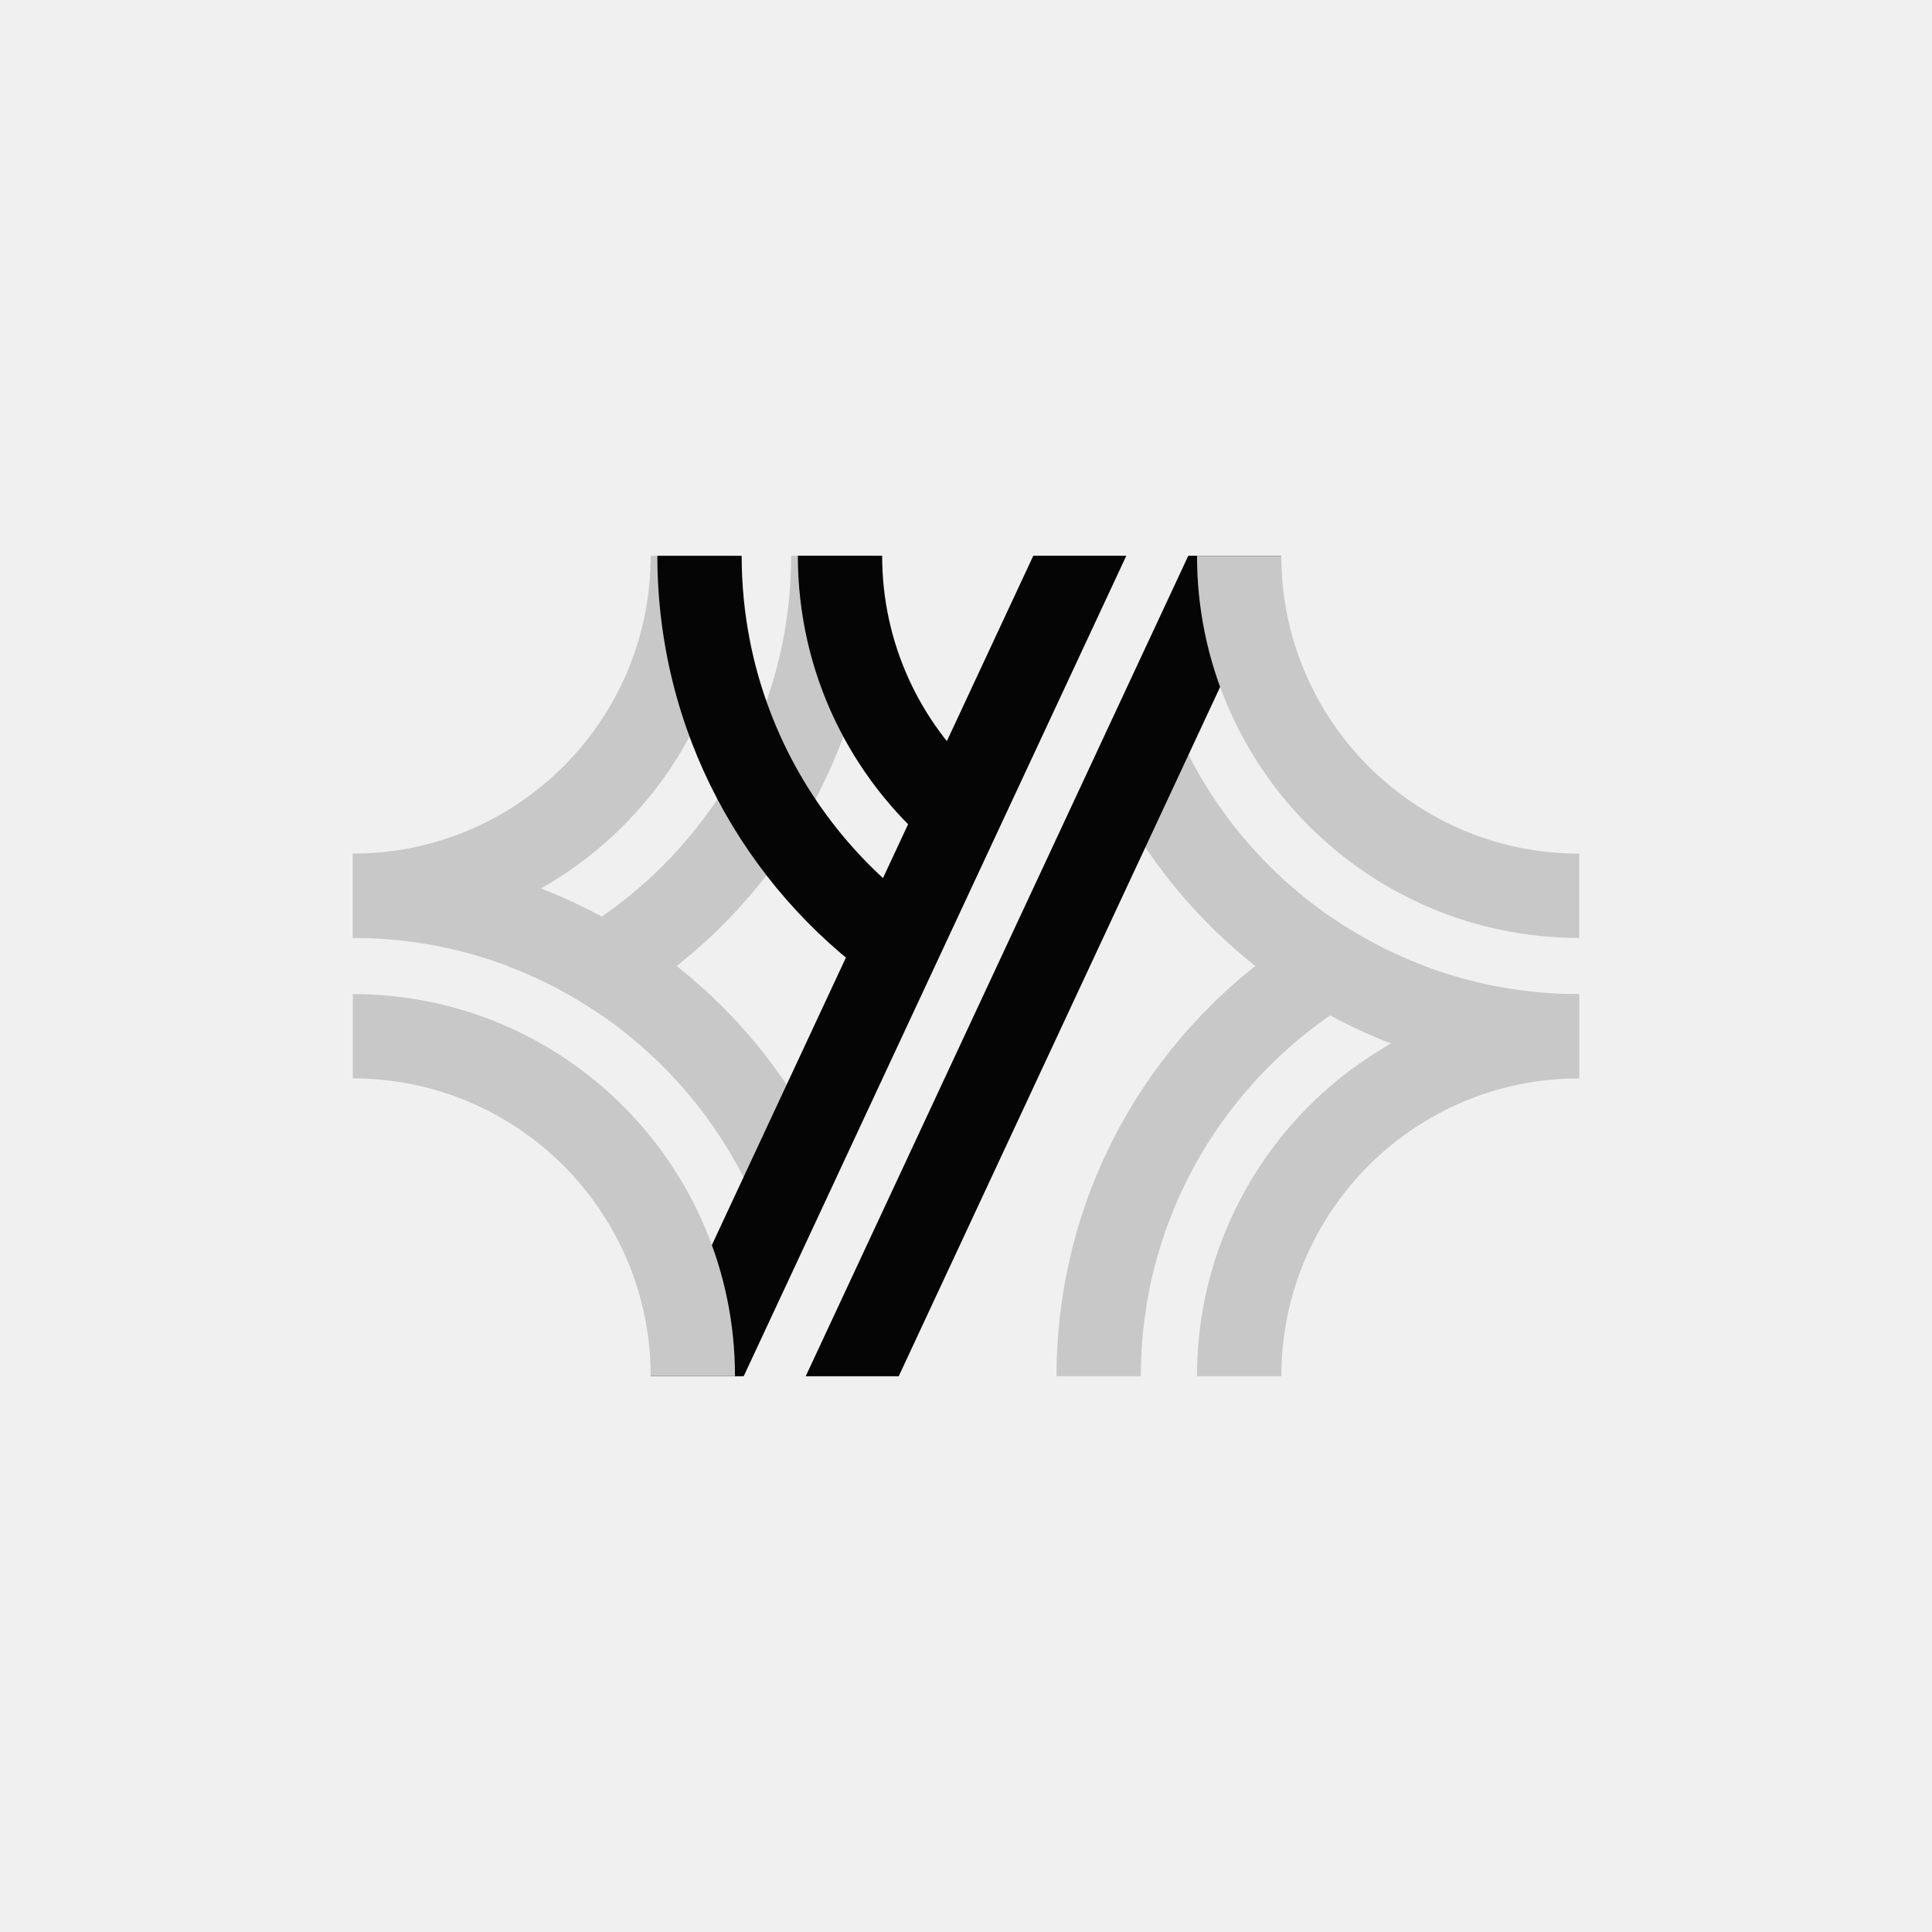
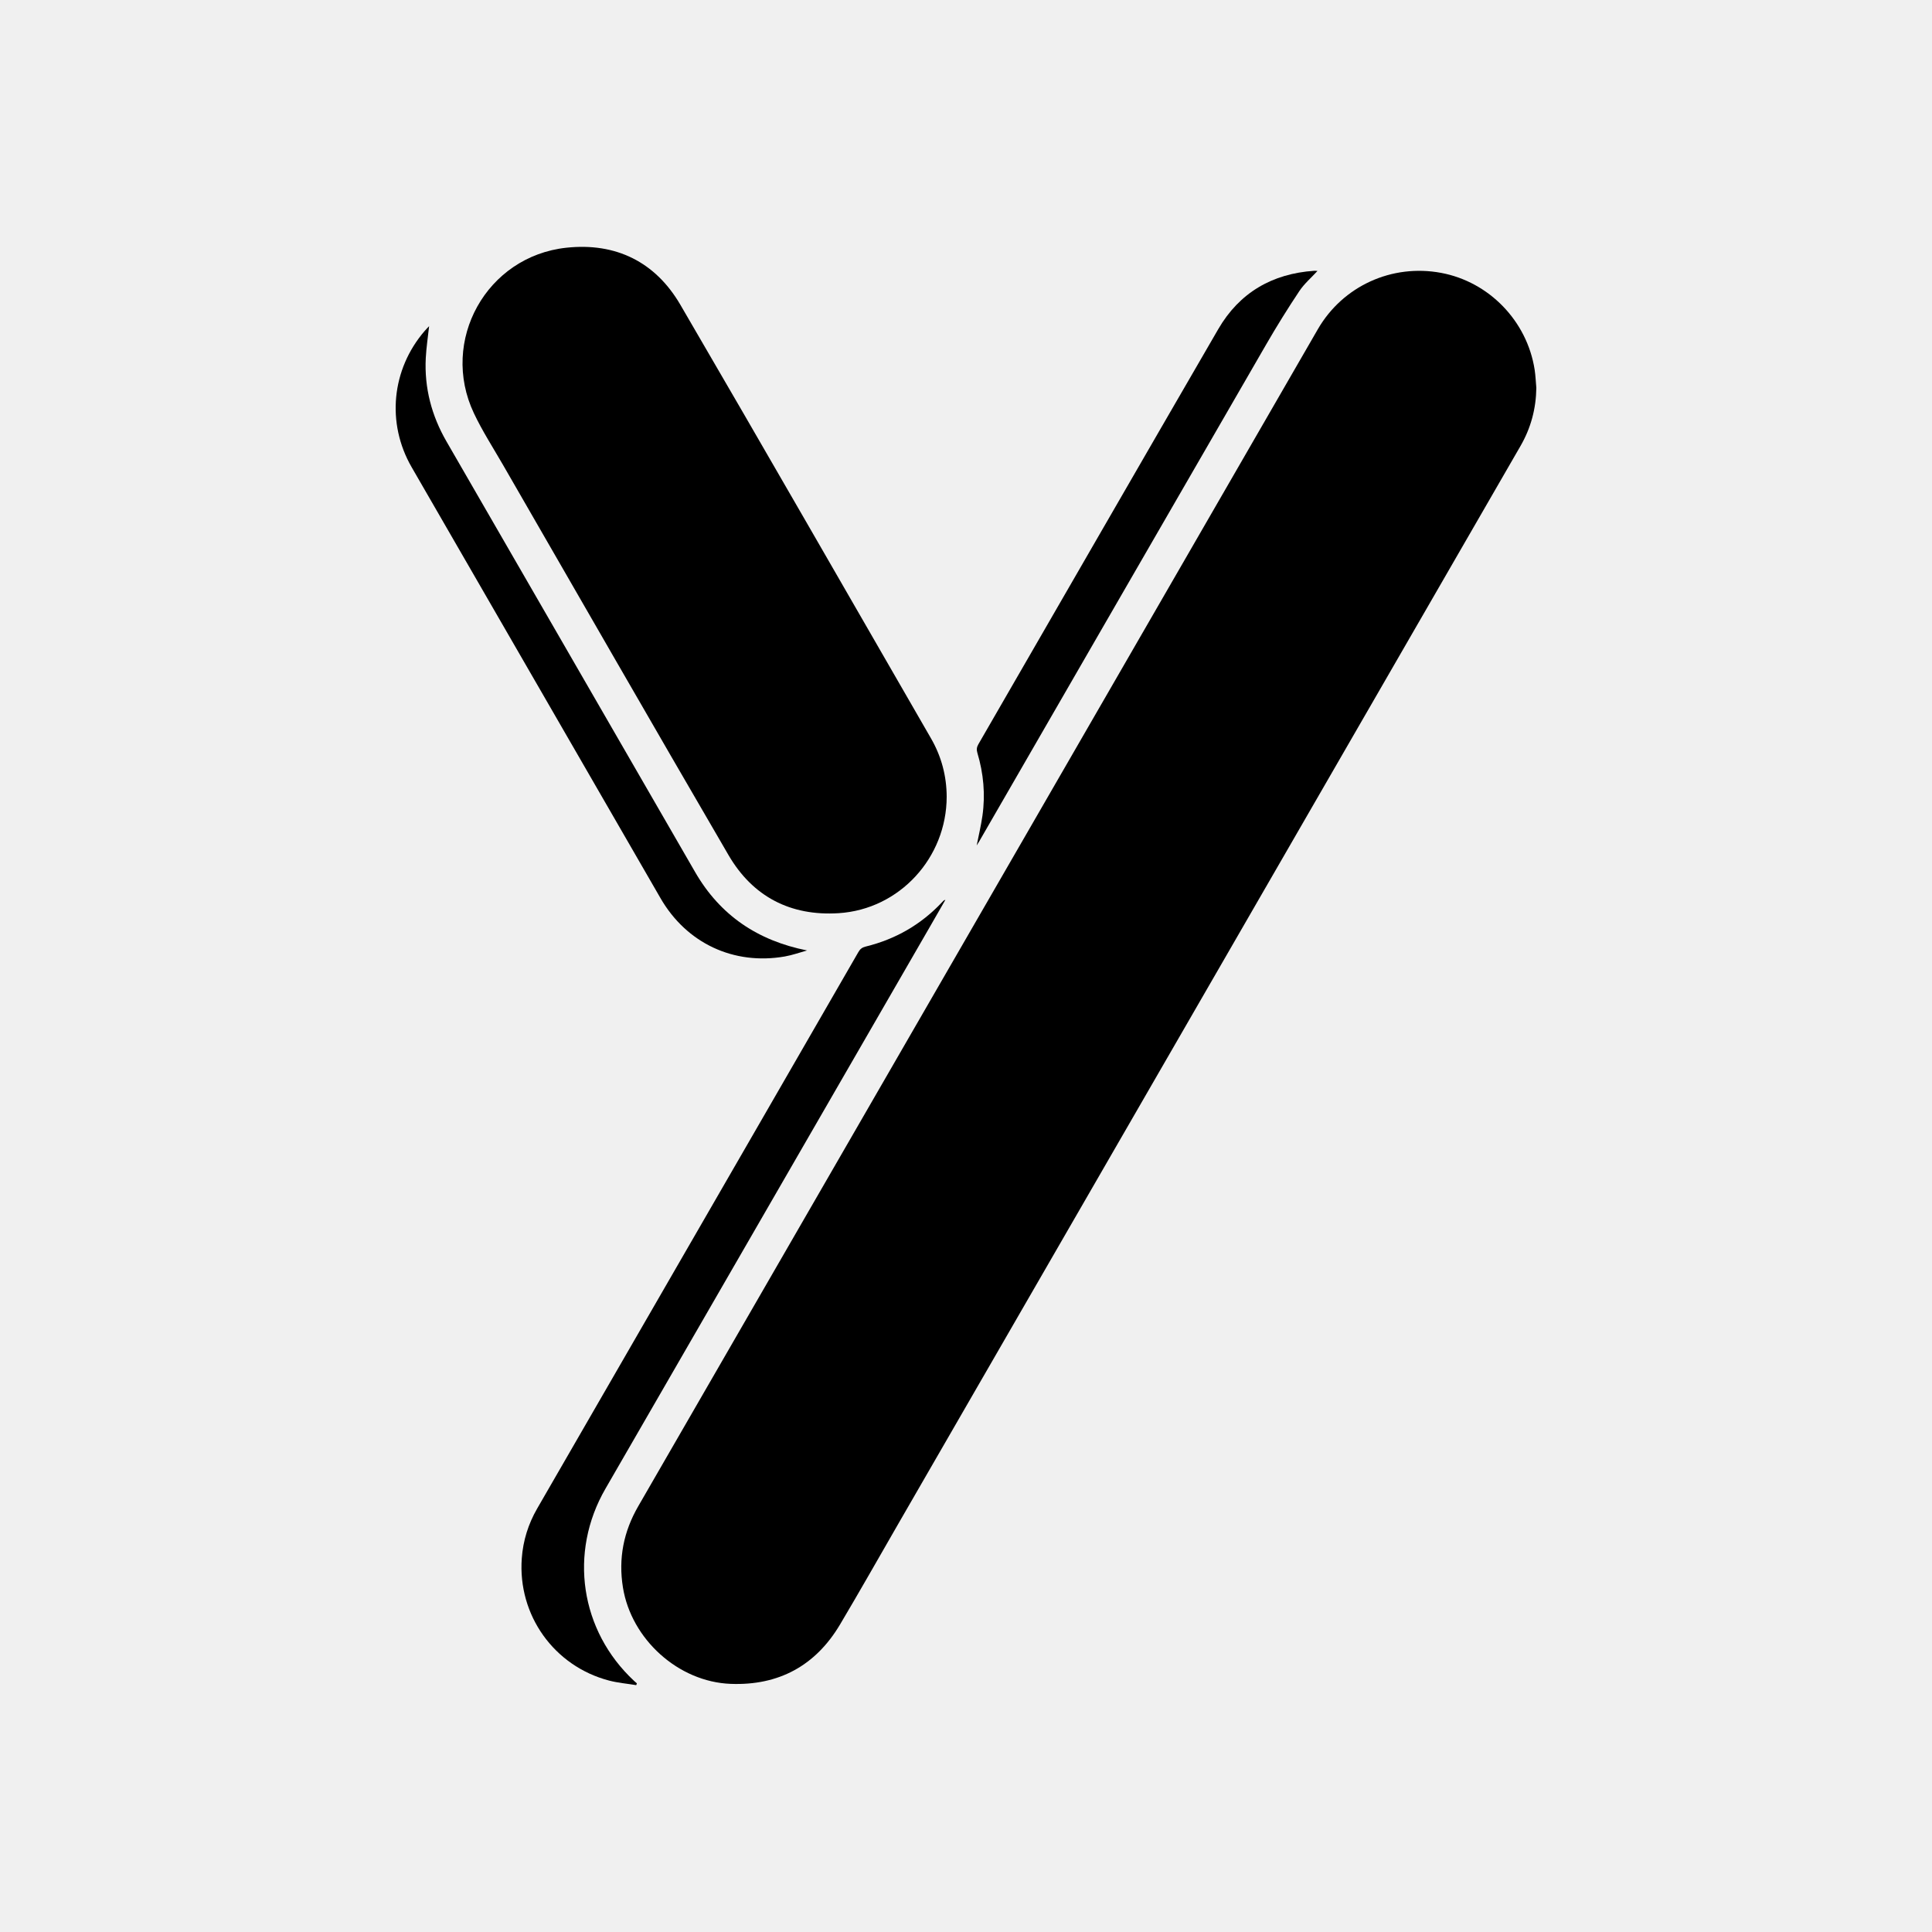
<svg xmlns="http://www.w3.org/2000/svg" version="1.1" id="Calque_1" x="0px" y="0px" viewBox="0 0 2000 2000" style="enable-background:new 0 0 2000 2000;" xml:space="preserve">
-   <style type="text/css">
- 	.st0{fill-rule:evenodd;clip-rule:evenodd;fill:#C8C8C8;}
- 	.st1{fill-rule:evenodd;clip-rule:evenodd;fill:#050505;}
- 	.st2{fill-rule:evenodd;clip-rule:evenodd;}
- 	.st3{fill-rule:evenodd;clip-rule:evenodd;fill:#323232;}
- 	.st4{fill-rule:evenodd;clip-rule:evenodd;fill:#FFFFFF;}
- 	.st5{fill:#FFFFFF;}
- </style>
  <g>
-     <g>
-       <g>
-         <path class="st0" d="M906.29,575.33c0,205.49-114.57,384.23-283.31,475.81c-30.07-20.79-62.78-38.03-97.52-51.14     c129.95-49.03,231.46-155.99,273.06-289.4h0c0.52-1.66,1.02-3.32,1.52-4.98l0.78-2.62c0.57-1.95,1.13-3.91,1.68-5.88l0.62-2.26     c0.51-1.89,1.02-3.79,1.51-5.69l0.67-2.63c0.51-2.03,1.01-4.06,1.49-6.1l0.49-2.08c0.47-2.02,0.93-4.06,1.37-6.1l0.47-2.19     c0.46-2.18,0.91-4.36,1.34-6.55l0.19-0.93h-0.01c5.5-28.24,8.39-57.41,8.39-87.26H906.29L906.29,575.33z" />
-         <path class="st0" d="M1093.71,1424.67c0-205.49,114.57-384.22,283.31-475.81c30.07,20.79,62.78,38.03,97.52,51.14     c-129.95,49.03-231.46,155.99-273.06,289.4h0c-0.52,1.66-1.02,3.32-1.52,4.98l-0.78,2.62c-0.57,1.95-1.13,3.91-1.68,5.88     l-0.62,2.26c-0.51,1.89-1.02,3.79-1.51,5.69l-0.67,2.63c-0.51,2.03-1.01,4.06-1.49,6.1l-0.49,2.08     c-0.47,2.02-0.93,4.06-1.37,6.09l-0.47,2.19c-0.46,2.18-0.91,4.36-1.34,6.55l-0.19,0.93h0.01c-5.5,28.24-8.39,57.41-8.39,87.26     H1093.71L1093.71,1424.67z" />
-         <path class="st0" d="M1134.22,781c80.95,196.79,274.53,335.35,500.51,335.35v-87.26c-29.85,0-59.02-2.9-87.26-8.41v0.03     c-180.59-35.17-322.88-177.42-358.09-357.99L1134.22,781L1134.22,781z" />
-         <path class="st0" d="M865.78,1219c-80.95-196.78-274.53-335.35-500.51-335.35v87.26c29.85,0,59.02,2.9,87.26,8.41v-0.03     c180.59,35.17,322.88,177.42,358.09,357.99L865.78,1219L865.78,1219z" />
-         <path class="st1" d="M1326.4,575.33l-396.05,849.34h-96.28l40.69-87.26L1032.09,1000l157.34-337.41l40.69-87.26H1326.4     L1326.4,575.33z M769.88,1424.67H673.6l396.06-849.34h96.28l-40.69,87.26L967.91,1000l-157.34,337.41L769.88,1424.67     L769.88,1424.67z" />
-         <path class="st0" d="M760.86,575.33c0,218.48-177.11,395.59-395.59,395.59v-87.26c170.28,0,308.32-138.04,308.32-308.32H760.86     L760.86,575.33z" />
-         <path class="st0" d="M760.86,1424.67c0-218.47-177.11-395.59-395.59-395.59v87.26c170.28,0,308.32,138.04,308.32,308.32H760.86     L760.86,1424.67z" />
-         <path class="st0" d="M1239.14,1424.67c0-218.47,177.11-395.59,395.59-395.59v87.26c-170.28,0-308.32,138.04-308.32,308.32     H1239.14L1239.14,1424.67z" />
-         <path class="st0" d="M1239.14,575.33c0,218.48,177.11,395.59,395.59,395.59v-87.26c-170.28,0-308.32-138.04-308.32-308.32     H1239.14L1239.14,575.33z" />
-       </g>
-       <path class="st1" d="M910.69,1008.99c10.81-24.79,23.67-48.62,35.72-72.82C872.6,879.81,816.57,801.34,788.28,710.6h0    c-0.52-1.66-1.02-3.32-1.52-4.98l-0.78-2.62c-0.57-1.95-1.13-3.91-1.68-5.88l-0.62-2.26c-0.51-1.89-1.02-3.79-1.51-5.69    l-0.67-2.63c-0.51-2.03-1.01-4.06-1.49-6.1l-0.49-2.08c-0.47-2.02-0.93-4.06-1.37-6.09l-0.47-2.19c-0.46-2.18-0.91-4.36-1.34-6.55    l-0.19-0.93h0.01c-5.5-28.24-8.39-57.41-8.39-87.26H680.5c0,181.79,89.71,342.6,227.23,440.69    C908.7,1013.66,909.68,1011.31,910.69,1008.99z" />
-       <path class="st1" d="M966.12,877.39c7.98-12.76,15.96-25.52,24.03-38.23c7.71-12.13,15.96-23.87,23.87-35.79    C952.08,746.98,913.2,665.69,913.2,575.33h-87.26C825.94,696.45,880.39,804.83,966.12,877.39z" />
-     </g>
+     <path d="M1590.4,401.52c-0.28,21.51-5.64,41.55-16.36,60.12c-108.18,187.43-216.38,374.85-324.58,562.28   c-106.37,184.25-212.73,368.5-319.1,552.75c-20.22,35.03-40.11,70.27-60.78,105.03c-25.43,42.76-63.61,63.33-113.2,61.43   c-54.28-2.08-102.89-46.26-111.52-99.8c-4.84-30.03,0.66-57.79,15.83-84.05c131.08-226.88,262.06-453.81,393.07-680.73   c103.46-179.2,206.88-358.43,310.38-537.6c25.93-44.88,76.77-68.01,127.76-58.46c49.63,9.29,88.91,49.88,96.75,100.15   C1589.61,388.88,1589.83,395.22,1590.4,401.52z" />
+     <path d="M980,824.79c-0.08,63.23-48.87,116.49-111.72,120.52c-49.87,3.2-89.03-17.05-114.13-60.13   c-78.29-134.34-155.69-269.19-233.4-403.86c-10.23-17.73-21.4-35.04-30.14-53.49c-35.58-75.07,13.01-162.54,95.74-171.4   c51.16-5.48,92.06,14.66,117.94,59.03c87.08,149.25,173.05,299.15,259.42,448.81C974.51,782.97,979.93,803.18,980,824.79z" />
+     <path d="M658.63,1744.45c-9.39-1.54-18.97-2.34-28.13-4.73c-57.01-14.92-94.64-67.76-90.35-126.53   c1.34-18.37,6.71-35.58,15.94-51.56c77.65-134.51,155.31-269.01,232.96-403.52c33.21-57.52,66.45-115.03,99.58-172.6   c1.81-3.15,3.91-4.75,7.5-5.63c30.86-7.56,57.36-22.77,79.15-45.99c0.9-0.96,1.65-2.05,3.38-2.38   c-5.08,8.85-10.15,17.71-15.26,26.55c-87.56,151.66-175.13,303.32-262.69,454.98c-24.64,42.67-49.25,85.36-73.92,128.01   c-38.28,66.18-26.24,147.07,29.67,199.06c0.93,0.86,1.89,1.68,2.84,2.51C659.08,1743.24,658.85,1743.85,658.63,1744.45z" />
+     <path d="M444.21,337.66c-1.2,11.15-2.88,22-3.45,32.92c-1.59,30.92,6.02,59.7,21.45,86.44c40.18,69.63,80.41,139.23,120.61,208.86   c45.61,78.99,91.16,158.01,136.82,236.97c25.88,44.76,64.74,70.89,115.83,81.06c-7.66,2.11-15.22,4.86-23.01,6.22   c-52.95,9.23-101.74-13.68-128.66-60.26C597.88,781.14,511.97,632.4,426.13,483.62c-26.29-45.57-20.83-101.29,13.52-141.07   C441.13,340.84,442.74,339.24,444.21,337.66z" />
+     <path d="M1363.86,280.47c-6.48,7.08-13.71,13.23-18.77,20.83c-11.98,17.98-23.4,36.36-34.22,55.07   c-99.22,171.59-198.27,343.27-297.37,514.93c-0.82,1.43-1.74,2.8-2.44,3.91c1.99-10.08,4.47-20.32,5.95-30.7   c3.15-22.07,1.14-43.85-5.25-65.18c-1-3.34-0.66-5.9,1.06-8.9c82.77-143.23,165.29-286.6,248.3-429.69   c21.91-37.76,55.77-57.42,99.3-60.42C1361.53,280.26,1362.62,280.42,1363.86,280.47z" />
  </g>
-   <rect x="3204.4" y="886.75" class="st2" width="2000" height="1000" />
-   <g>
-     <path class="st3" d="M4163.77,1101.99c0,89.09-49.67,166.58-122.83,206.29c-13.04-9.01-27.22-16.49-42.28-22.17   c56.34-21.26,100.35-67.63,118.39-125.47h0c0.22-0.72,0.44-1.44,0.66-2.16l0.34-1.14c0.25-0.85,0.49-1.7,0.73-2.55l0.27-0.98   c0.22-0.82,0.44-1.64,0.65-2.47l0.29-1.14c0.22-0.88,0.44-1.76,0.65-2.64l0.21-0.9c0.21-0.88,0.4-1.76,0.59-2.64l0.21-0.95   c0.2-0.94,0.39-1.89,0.58-2.84l0.08-0.4h0c2.39-12.24,3.64-24.89,3.64-37.83H4163.77L4163.77,1101.99z" />
-     <path class="st3" d="M4245.02,1470.23c0-89.09,49.67-166.58,122.83-206.29c13.04,9.01,27.22,16.49,42.28,22.17   c-56.34,21.26-100.35,67.63-118.39,125.47h0c-0.22,0.72-0.44,1.44-0.66,2.16l-0.34,1.14c-0.25,0.85-0.49,1.7-0.73,2.55l-0.27,0.98   c-0.22,0.82-0.44,1.64-0.65,2.47l-0.29,1.14c-0.22,0.88-0.44,1.76-0.65,2.64l-0.21,0.9c-0.2,0.88-0.4,1.76-0.59,2.64l-0.2,0.95   c-0.2,0.94-0.39,1.89-0.58,2.84l-0.08,0.4h0c-2.39,12.24-3.64,24.89-3.64,37.83H4245.02L4245.02,1470.23z" />
-     <path class="st3" d="M4262.59,1191.16c35.1,85.32,119.03,145.39,217,145.39v-37.83c-12.94,0-25.59-1.26-37.83-3.64v0.01   c-78.3-15.25-139.98-76.92-155.25-155.21L4262.59,1191.16L4262.59,1191.16z" />
-     <path class="st3" d="M4146.21,1381.06c-35.1-85.32-119.03-145.39-217-145.39v37.83c12.94,0,25.59,1.26,37.83,3.65v-0.01   c78.3,15.25,139.98,76.92,155.25,155.21L4146.21,1381.06L4146.21,1381.06z" />
-     <path class="st4" d="M4345.91,1101.99l-171.71,368.24h-41.74l17.64-37.83l68.21-146.29l68.21-146.29l17.64-37.83H4345.91   L4345.91,1101.99z M4104.62,1470.23h-41.74l171.71-368.24h41.74l-17.64,37.83l-68.21,146.29l-68.21,146.29L4104.62,1470.23   L4104.62,1470.23z" />
-     <path class="st3" d="M4100.71,1101.99c0,94.72-76.79,171.51-171.51,171.51v-37.83c73.83,0,133.68-59.85,133.68-133.68H4100.71   L4100.71,1101.99z" />
-     <path class="st3" d="M4100.71,1470.23c0-94.72-76.79-171.51-171.51-171.51v37.83c73.83,0,133.68,59.85,133.68,133.68H4100.71   L4100.71,1470.23z" />
-     <path class="st3" d="M4308.08,1470.23c0-94.72,76.79-171.51,171.51-171.51v37.83c-73.83,0-133.68,59.85-133.68,133.68H4308.08   L4308.08,1470.23z" />
-     <path class="st3" d="M4308.08,1101.99c0,94.72,76.79,171.51,171.51,171.51v-37.83c-73.83,0-133.68-59.85-133.68-133.68H4308.08   L4308.08,1101.99z" />
-   </g>
-   <path class="st4" d="M4165.67,1290.01c4.69-10.75,10.26-21.08,15.49-31.57c-32-24.44-56.29-58.46-68.56-97.8h0  c-0.22-0.72-0.44-1.44-0.66-2.16l-0.34-1.14c-0.25-0.85-0.49-1.7-0.73-2.55l-0.27-0.98c-0.22-0.82-0.44-1.64-0.65-2.47l-0.29-1.14  c-0.22-0.88-0.44-1.76-0.65-2.64l-0.21-0.9c-0.21-0.88-0.4-1.76-0.59-2.64l-0.21-0.95c-0.2-0.94-0.39-1.89-0.58-2.84l-0.08-0.4h0  c-2.39-12.24-3.64-24.89-3.64-37.83h-37.83c0,78.82,38.89,148.53,98.51,191.07C4164.81,1292.03,4165.24,1291.02,4165.67,1290.01z" />
-   <path class="st4" d="M4189.71,1232.95c3.46-5.53,6.92-11.07,10.42-16.57c3.34-5.26,6.92-10.35,10.35-15.52  c-26.85-24.45-43.71-59.69-43.71-98.87h-37.83C4128.93,1154.5,4152.54,1201.49,4189.71,1232.95z" />
-   <path class="st5" d="M3731.94,1632.4v35.09h-20.87v-35.09l-35.22-54.55h24.59l21.26,34.83l21.77-34.83h24.97L3731.94,1632.4z" />
-   <path class="st5" d="M3821.32,1669.66c-7.34,0-13.98-1.11-19.91-3.33c-5.93-2.22-10.99-5.38-15.17-9.48  c-4.18-4.1-7.43-9.05-9.73-14.85c-2.31-5.8-3.46-12.25-3.46-19.34c0-7.09,1.15-13.53,3.46-19.34c2.3-5.8,5.55-10.76,9.73-14.86  c4.18-4.1,9.24-7.25,15.17-9.48c5.93-2.22,12.57-3.33,19.91-3.33c7.26,0,13.87,1.11,19.85,3.33c5.97,2.22,11.05,5.38,15.24,9.48  c4.18,4.1,7.43,9.05,9.73,14.86c2.31,5.81,3.46,12.25,3.46,19.34c0,7.09-1.15,13.53-3.46,19.34c-2.3,5.81-5.55,10.76-9.73,14.85  c-4.18,4.1-9.26,7.26-15.24,9.48C3835.19,1668.55,3828.57,1669.66,3821.32,1669.66z M3821.32,1650.97c4.1,0,7.83-0.68,11.21-2.05  c3.37-1.36,6.23-3.28,8.58-5.76c2.35-2.48,4.18-5.44,5.51-8.9c1.32-3.46,1.99-7.32,1.99-11.59c0-4.27-0.66-8.13-1.99-11.59  c-1.32-3.46-3.16-6.42-5.51-8.9c-2.35-2.48-5.21-4.4-8.58-5.76c-3.37-1.36-7.11-2.05-11.21-2.05c-4.1,0-7.81,0.68-11.14,2.05  c-3.33,1.37-6.19,3.29-8.58,5.76c-2.39,2.48-4.23,5.44-5.51,8.9c-1.28,3.46-1.92,7.32-1.92,11.59c0,4.27,0.64,8.13,1.92,11.59  c1.28,3.46,3.12,6.42,5.51,8.9c2.39,2.48,5.25,4.4,8.58,5.76C3813.51,1650.28,3817.22,1650.97,3821.32,1650.97z" />
-   <path class="st5" d="M3970.89,1577.85v89.64h-20.87v-35.98h-38.03v35.98h-21v-89.64h21v34.7h38.03v-34.7H3970.89z" />
-   <path class="st5" d="M4060.14,1651.35h-44.18l-6.66,16.14h-22.41l40.21-89.64h22.41l39.95,89.64h-22.67L4060.14,1651.35z   M4023.52,1633.29h29.2l-14.47-35.34L4023.52,1633.29z" />
-   <path class="st5" d="M4185.38,1577.85v89.64h-18.82l-40.59-55.45l0.26,24.2v31.25h-20.87v-89.64h18.82l40.59,55.7l-0.26-23.95  v-31.76H4185.38z" />
-   <path class="st5" d="M4307.42,1651.35h-44.18l-6.66,16.14h-22.41l40.21-89.64h22.41l39.95,89.64h-22.67L4307.42,1651.35z   M4270.79,1633.29h29.2l-14.47-35.34L4270.79,1633.29z" />
-   <path class="st5" d="M4432.65,1577.85v89.64h-18.82l-40.59-55.45l0.26,24.2v31.25h-20.87v-89.64h18.82l40.59,55.7l-0.26-23.95  v-31.76H4432.65z" />
-   <path class="st5" d="M4495.91,1577.85c7,0,13.34,1.07,19.02,3.2c5.68,2.13,10.52,5.14,14.54,9.03c4.01,3.89,7.11,8.6,9.28,14.15  c2.18,5.55,3.27,11.7,3.27,18.44c0,6.83-1.09,13-3.27,18.5c-2.18,5.51-5.27,10.2-9.28,14.09c-4.01,3.89-8.86,6.9-14.54,9.03  c-5.68,2.13-12.02,3.2-19.02,3.2h-36.75v-89.64H4495.91z M4495.91,1649.17c3.76,0,7.17-0.62,10.24-1.86  c3.07-1.24,5.72-3.01,7.94-5.31c2.22-2.31,3.93-5.08,5.12-8.32c1.19-3.24,1.79-6.91,1.79-11.01s-0.62-7.77-1.86-11.01  c-1.24-3.24-2.95-6.02-5.12-8.32c-2.18-2.31-4.82-4.08-7.94-5.31c-3.12-1.24-6.51-1.86-10.18-1.86h-15.75v53.02H4495.91z" />
-   <path class="st5" d="M4596.56,1637.9h-12.16v29.58h-21v-89.64h43.67c4.87,0,9.28,0.73,13.25,2.18c3.97,1.45,7.36,3.52,10.18,6.21  c2.82,2.69,4.99,5.89,6.53,9.6c1.54,3.71,2.31,7.83,2.31,12.36c0,6.92-1.75,12.79-5.25,17.61c-3.5,4.82-8.54,8.26-15.11,10.31  l25.36,31.37h-24.97L4596.56,1637.9z M4618.59,1608.45c0-4.1-1.2-7.24-3.59-9.41c-2.39-2.18-5.85-3.27-10.37-3.27h-20.36V1621h20.36  c4.52,0,7.98-1.07,10.37-3.2C4617.39,1615.67,4618.59,1612.55,4618.59,1608.45z" />
-   <path class="st5" d="M4732.94,1649.81v17.67h-69.79v-89.64h68.38v17.67h-48.02v18.14h45.46v16.86h-45.46v19.29H4732.94z" />
</svg>
